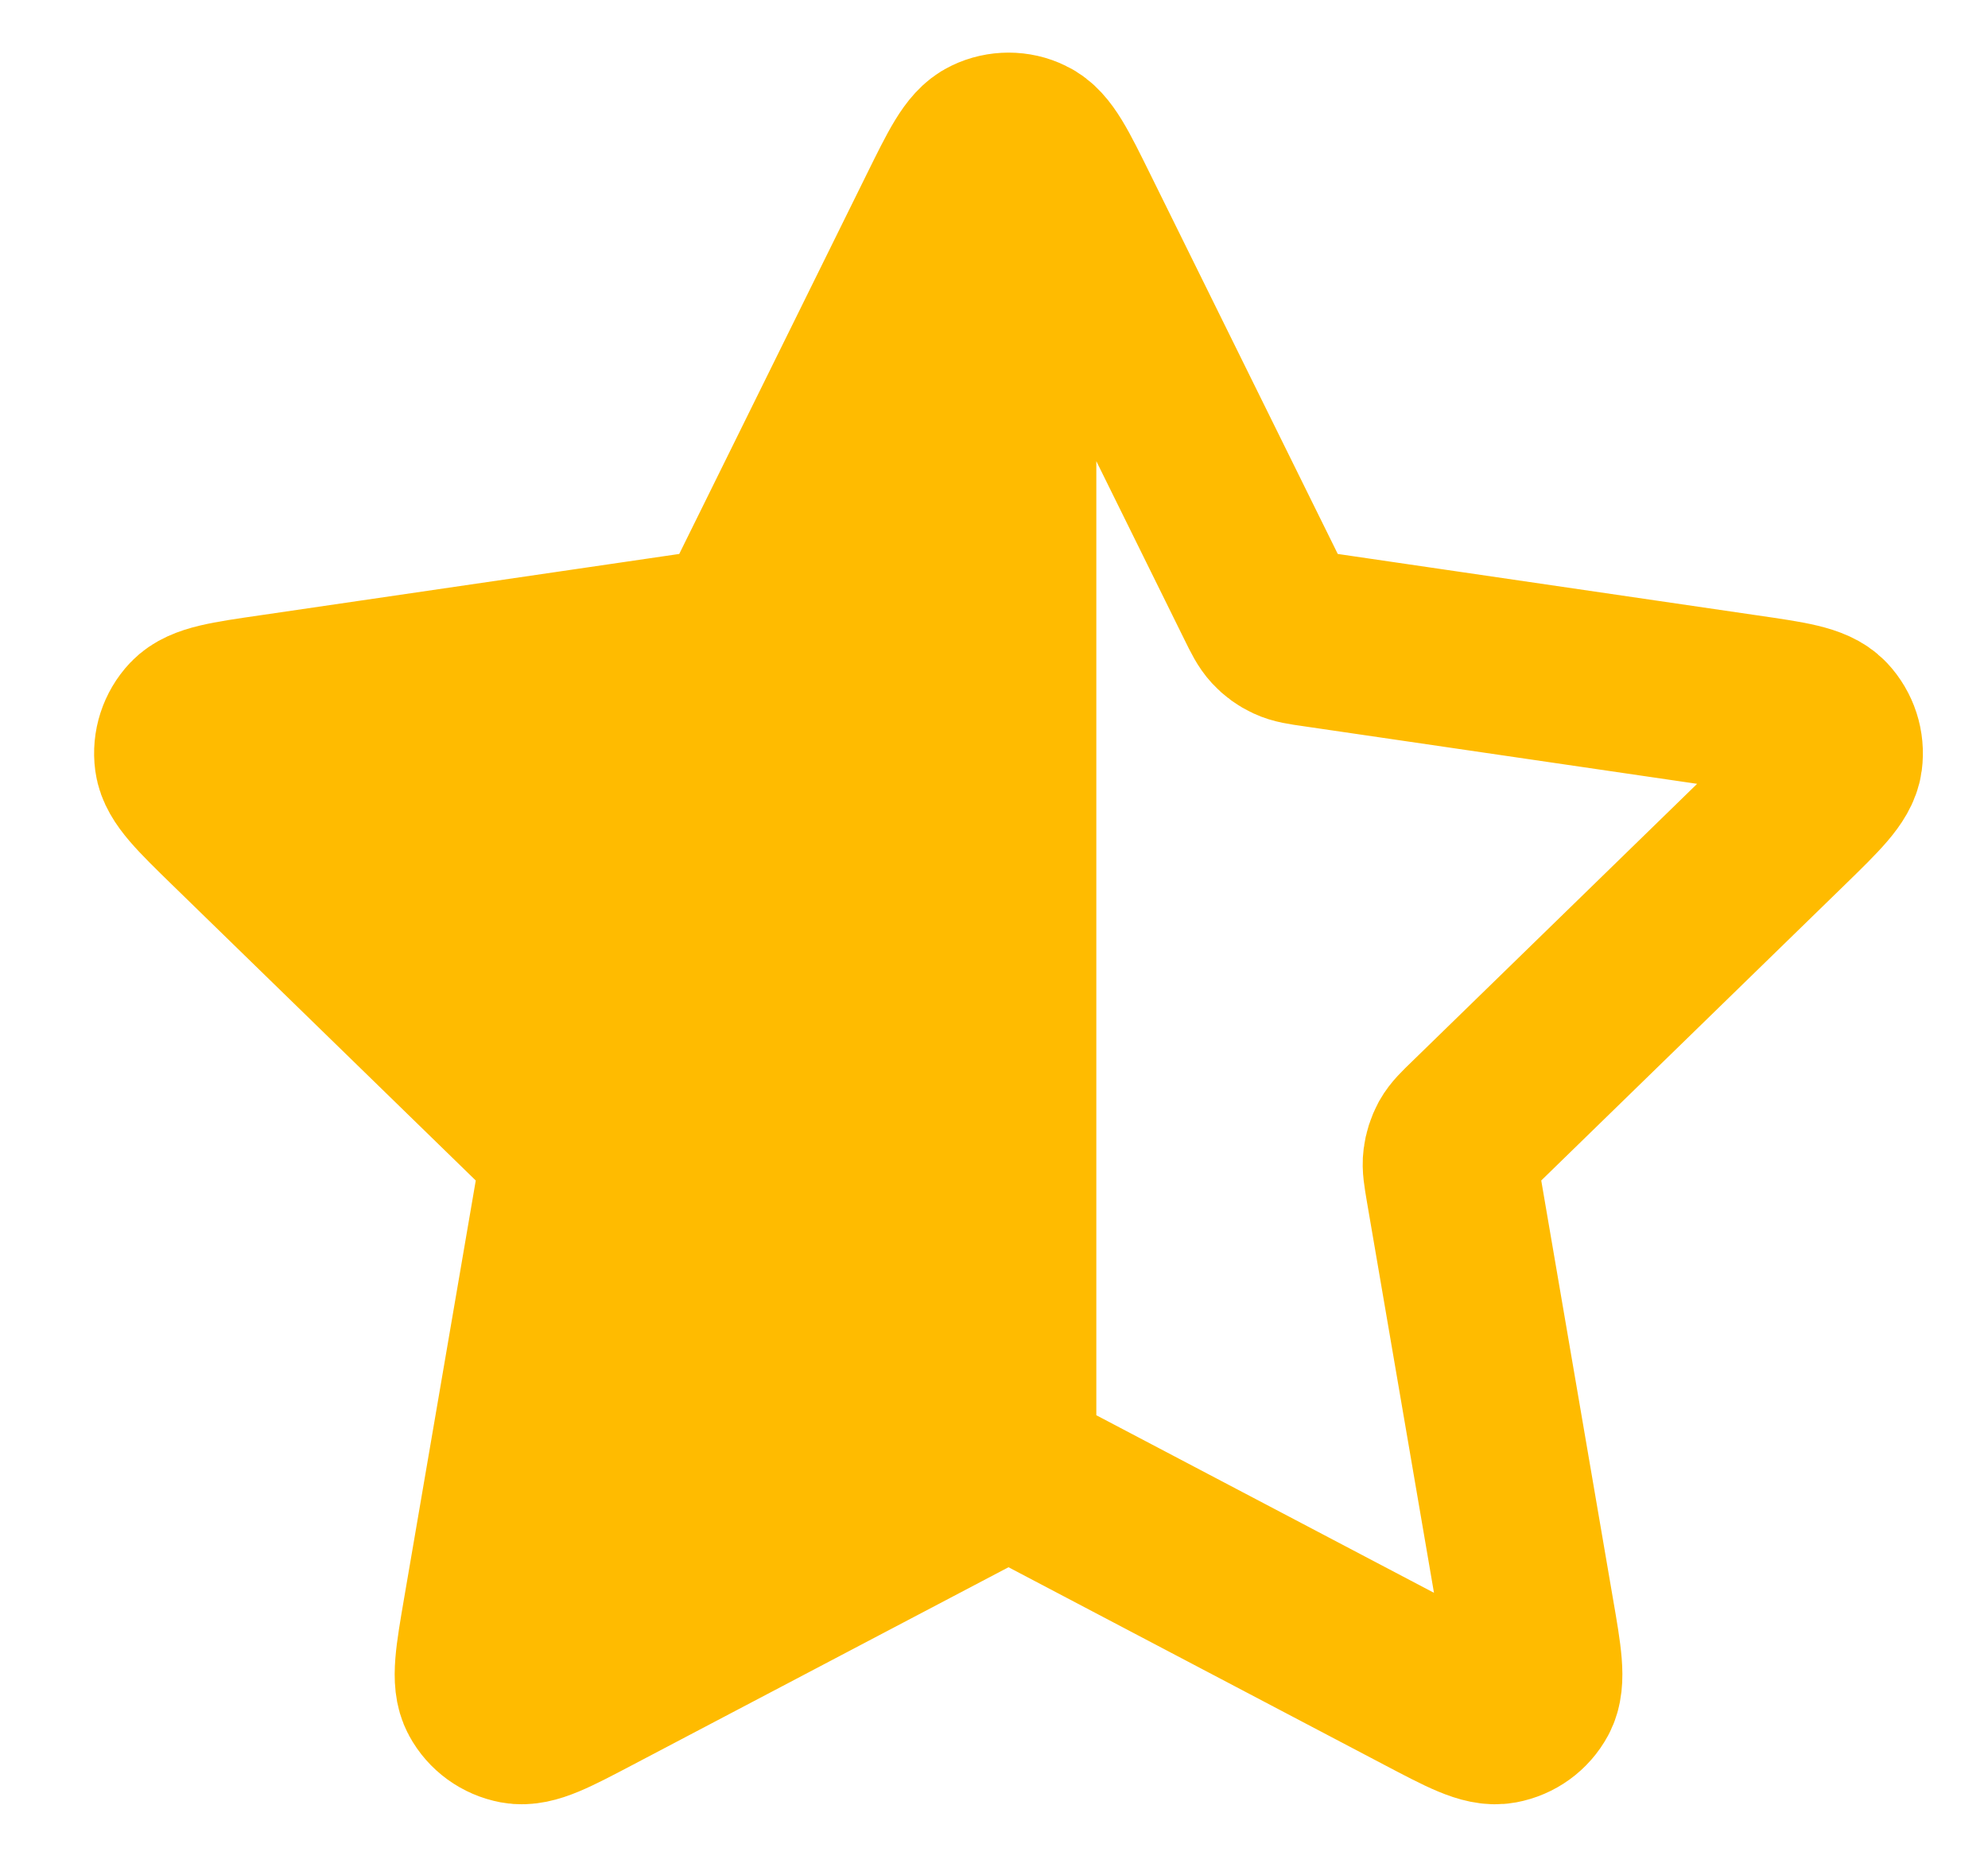
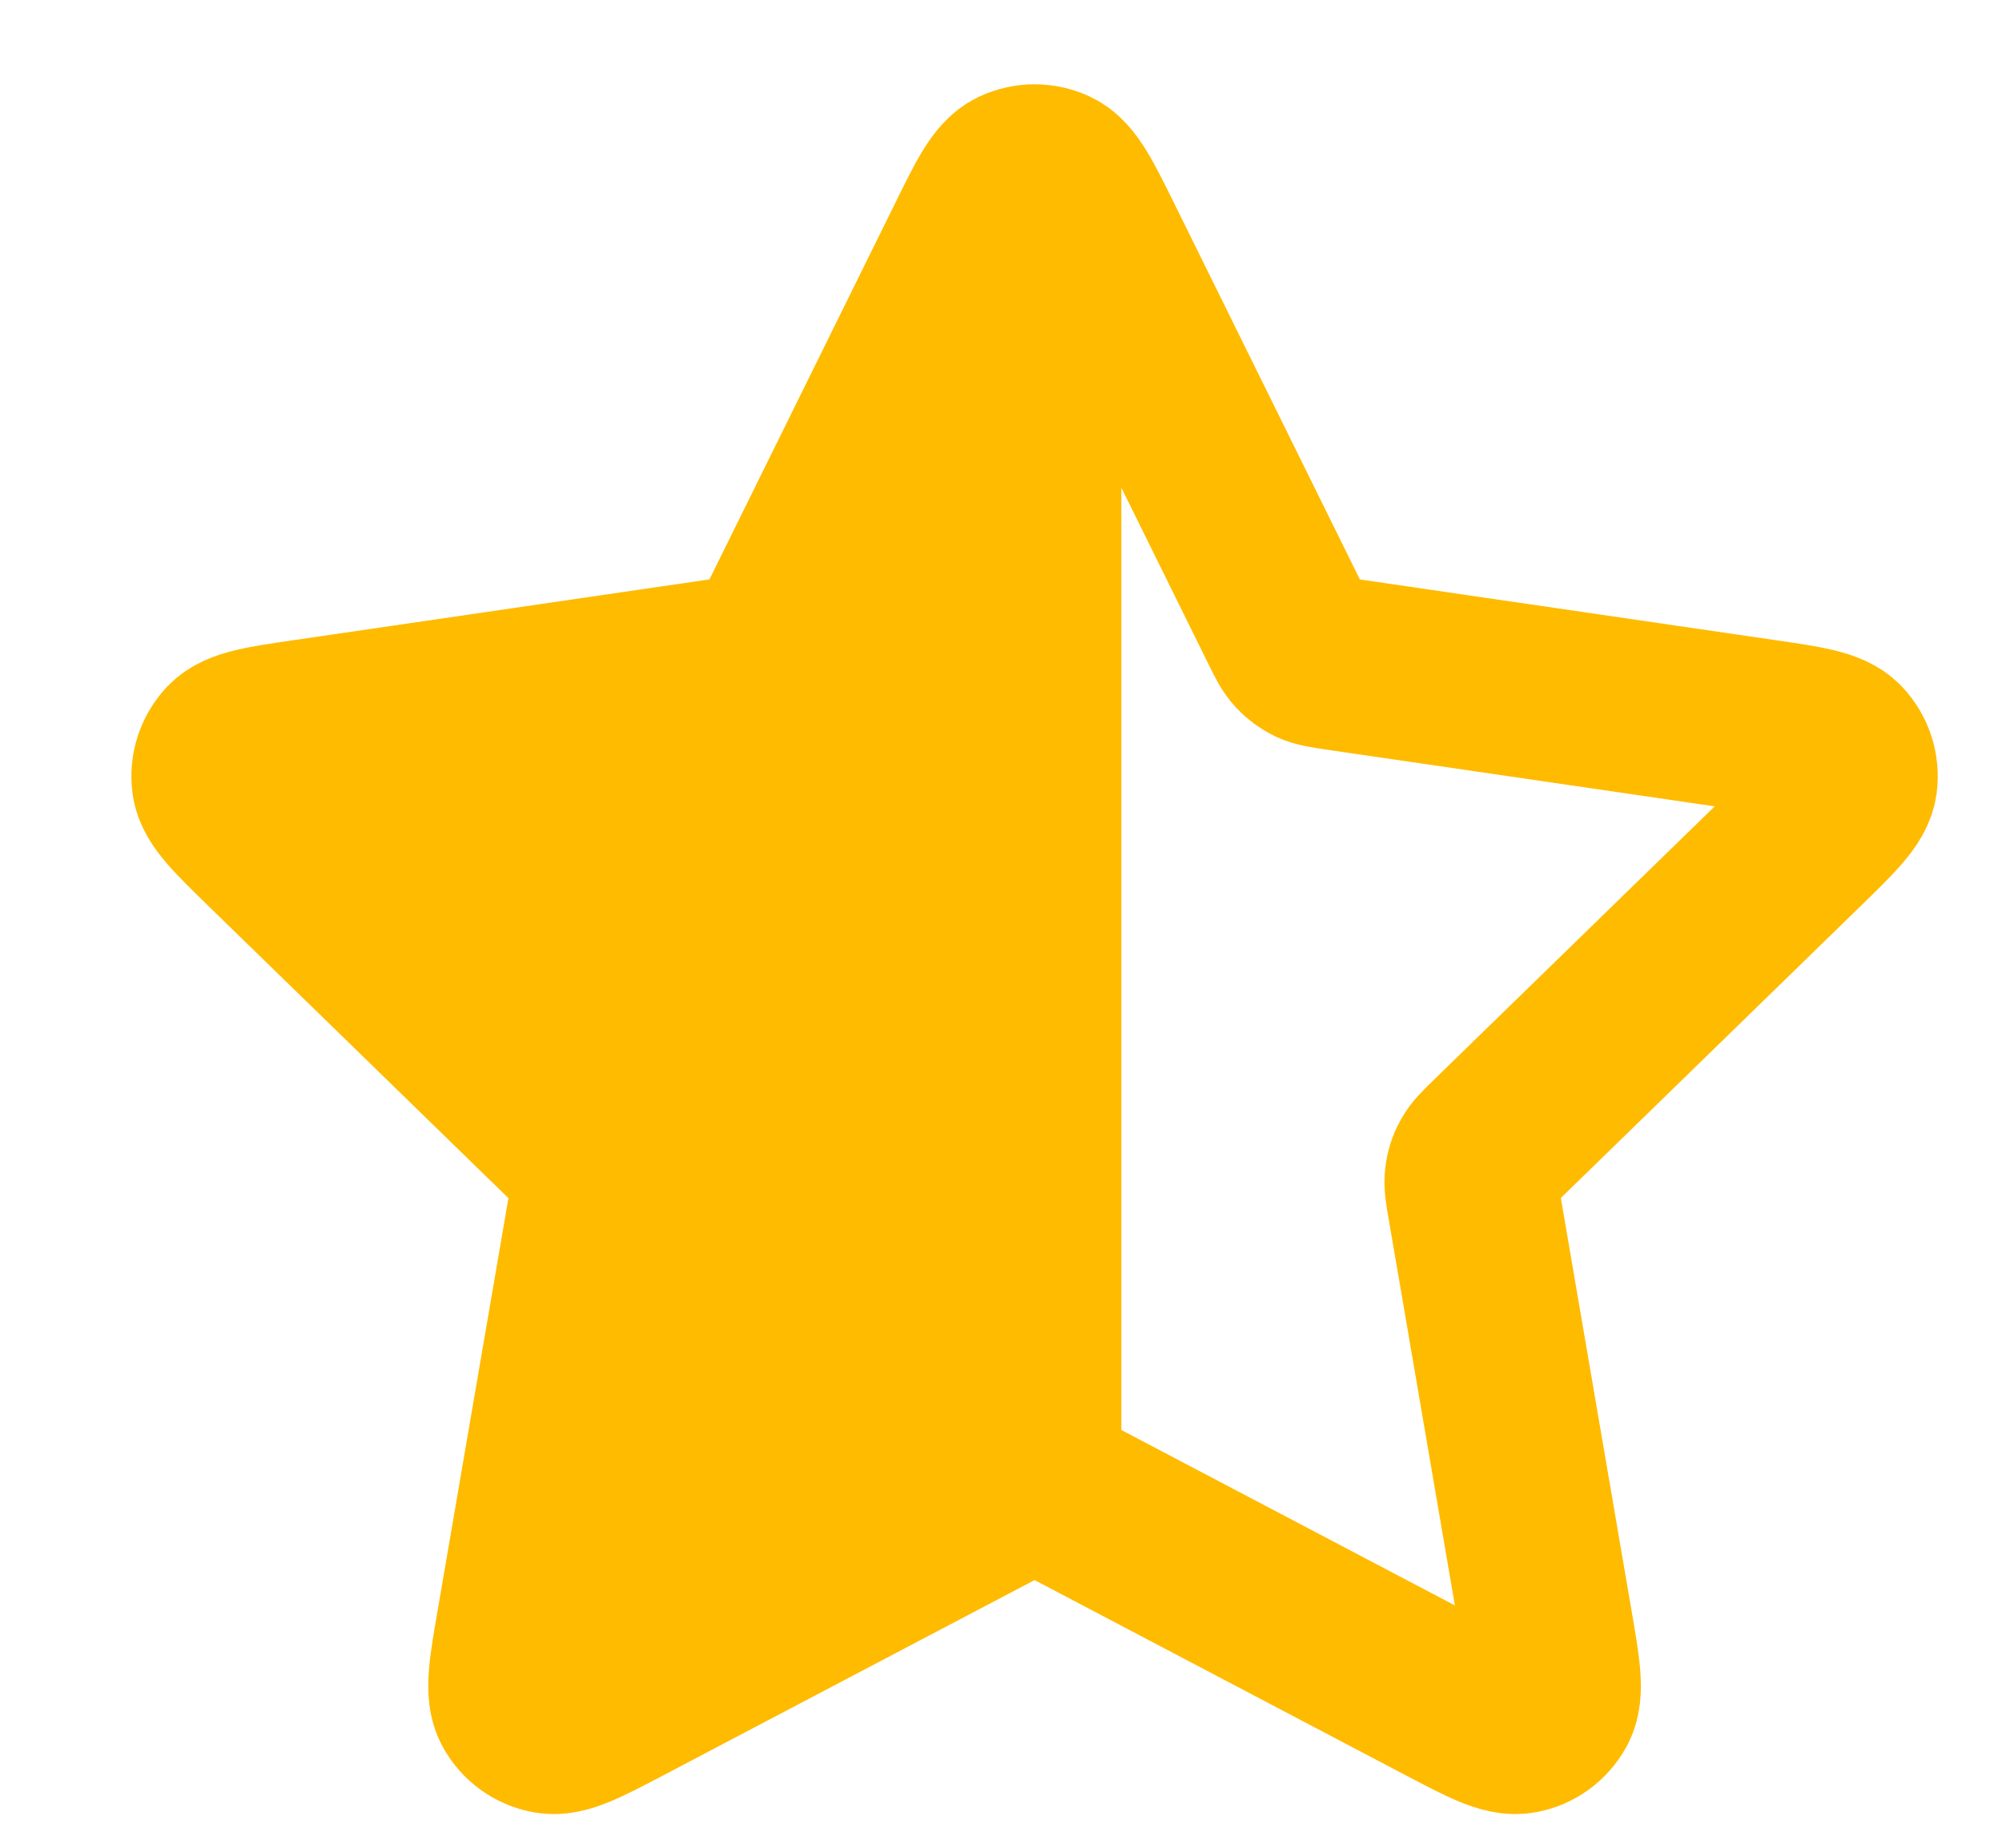
- <svg xmlns="http://www.w3.org/2000/svg" width="17" height="16" viewBox="0 0 17 16" fill="none">
+ <svg xmlns="http://www.w3.org/2000/svg" width="13" height="12" viewBox="0 0 13 12" fill="none">
  <g id="Icon">
-     <path d="M5.065 14.427L8.345 12.702C8.447 12.648 8.498 12.622 8.552 12.611C8.576 12.606 8.601 12.604 8.625 12.604V1.2C8.57 1.2 8.514 1.212 8.463 1.237C8.345 1.292 8.259 1.468 8.086 1.818L6.446 5.14C6.395 5.244 6.369 5.295 6.332 5.335C6.299 5.371 6.26 5.4 6.216 5.42C6.166 5.443 6.109 5.452 5.995 5.468L2.326 6.005C1.94 6.061 1.747 6.089 1.657 6.184C1.58 6.266 1.543 6.379 1.558 6.491C1.575 6.619 1.715 6.756 1.994 7.028L4.648 9.613C4.731 9.693 4.772 9.733 4.799 9.781C4.822 9.824 4.838 9.87 4.843 9.919C4.85 9.973 4.84 10.03 4.821 10.144L4.195 13.794C4.129 14.179 4.096 14.372 4.158 14.486C4.212 14.586 4.308 14.655 4.419 14.676C4.547 14.7 4.719 14.609 5.065 14.427Z" fill="#FFBB00" />
-     <path d="M8.625 12.604C8.649 12.604 8.673 12.606 8.696 12.611C8.75 12.622 8.801 12.648 8.903 12.702L12.183 14.427C12.529 14.609 12.701 14.7 12.829 14.676C12.941 14.655 13.037 14.586 13.091 14.486C13.152 14.372 13.12 14.179 13.053 13.794L12.427 10.144C12.408 10.03 12.398 9.973 12.405 9.919C12.411 9.87 12.426 9.824 12.449 9.781C12.476 9.733 12.517 9.693 12.6 9.613L15.254 7.028C15.533 6.756 15.673 6.619 15.69 6.491C15.705 6.379 15.668 6.266 15.591 6.184C15.501 6.089 15.308 6.061 14.922 6.005L11.253 5.468C11.139 5.452 11.082 5.443 11.033 5.42C10.989 5.4 10.949 5.371 10.916 5.335C10.879 5.295 10.853 5.244 10.802 5.14L9.162 1.818C8.989 1.468 8.903 1.292 8.785 1.237C8.735 1.212 8.68 1.2 8.625 1.2M8.625 12.604C8.601 12.604 8.576 12.606 8.552 12.611C8.498 12.622 8.447 12.648 8.345 12.702L5.065 14.427C4.719 14.609 4.547 14.7 4.419 14.676C4.308 14.655 4.212 14.586 4.158 14.486C4.096 14.372 4.129 14.179 4.195 13.794L4.821 10.144C4.84 10.03 4.85 9.973 4.843 9.919C4.838 9.87 4.822 9.824 4.799 9.781C4.772 9.733 4.731 9.693 4.648 9.613L1.994 7.028C1.715 6.756 1.575 6.619 1.558 6.491C1.543 6.379 1.58 6.266 1.657 6.184C1.747 6.089 1.94 6.061 2.326 6.005L5.995 5.468C6.109 5.452 6.166 5.443 6.216 5.42C6.26 5.4 6.299 5.371 6.332 5.335C6.369 5.295 6.395 5.244 6.446 5.14L8.086 1.818C8.259 1.468 8.345 1.292 8.463 1.237C8.514 1.212 8.57 1.2 8.625 1.2M8.625 12.604V1.2" stroke="#FFBB00" stroke-width="1.5" stroke-linecap="round" stroke-linejoin="round" />
+     <path d="M4.049 11.03L6.509 9.736C6.585 9.696 6.624 9.676 6.664 9.668C6.682 9.664 6.7 9.663 6.719 9.663V1.11C6.677 1.11 6.636 1.119 6.597 1.137C6.509 1.179 6.444 1.31 6.315 1.573L5.085 4.065C5.046 4.142 5.027 4.181 4.999 4.211C4.974 4.238 4.945 4.259 4.912 4.275C4.874 4.292 4.832 4.298 4.746 4.311L1.995 4.713C1.705 4.755 1.56 4.777 1.493 4.847C1.435 4.909 1.407 4.993 1.418 5.078C1.431 5.174 1.536 5.276 1.746 5.481L3.736 7.419C3.798 7.479 3.829 7.51 3.849 7.546C3.867 7.577 3.878 7.612 3.883 7.649C3.887 7.689 3.88 7.732 3.866 7.817L3.396 10.555C3.346 10.844 3.322 10.989 3.368 11.074C3.409 11.149 3.481 11.201 3.564 11.216C3.66 11.234 3.79 11.166 4.049 11.03Z" fill="#FFBB00" />
+     <path d="M6.719 9.663C6.737 9.663 6.755 9.664 6.772 9.668C6.813 9.676 6.851 9.696 6.927 9.736L9.387 11.03C9.646 11.166 9.776 11.234 9.872 11.216C9.955 11.201 10.027 11.149 10.068 11.074C10.114 10.989 10.09 10.844 10.04 10.555L9.571 7.817C9.556 7.732 9.549 7.689 9.554 7.649C9.558 7.612 9.569 7.577 9.587 7.546C9.607 7.51 9.638 7.479 9.7 7.419L11.69 5.481C11.9 5.276 12.005 5.174 12.018 5.078C12.029 4.993 12.001 4.909 11.943 4.847C11.876 4.777 11.731 4.755 11.441 4.713L8.69 4.311C8.604 4.298 8.562 4.292 8.524 4.275C8.491 4.259 8.462 4.238 8.437 4.211C8.409 4.181 8.39 4.142 8.352 4.065L7.122 1.573C6.992 1.31 6.927 1.179 6.839 1.137C6.801 1.119 6.76 1.11 6.719 1.11M6.719 9.663C6.7 9.663 6.682 9.664 6.664 9.668C6.624 9.676 6.585 9.696 6.509 9.736L4.049 11.03C3.79 11.166 3.66 11.234 3.564 11.216C3.481 11.201 3.409 11.149 3.368 11.074C3.322 10.989 3.346 10.844 3.396 10.555L3.866 7.817C3.88 7.732 3.887 7.689 3.883 7.649C3.878 7.612 3.867 7.577 3.849 7.546C3.829 7.51 3.798 7.479 3.736 7.419L1.746 5.481C1.536 5.276 1.431 5.174 1.418 5.078C1.407 4.993 1.435 4.909 1.493 4.847C1.56 4.777 1.705 4.755 1.995 4.713L4.746 4.311C4.832 4.298 4.874 4.292 4.912 4.275C4.945 4.259 4.974 4.238 4.999 4.211C5.027 4.181 5.046 4.142 5.085 4.065L6.315 1.573C6.444 1.31 6.509 1.179 6.597 1.137C6.636 1.119 6.677 1.11 6.719 1.11M6.719 9.663V1.11" stroke="#FFBB00" stroke-width="1.125" stroke-linecap="round" stroke-linejoin="round" />
  </g>
</svg>
